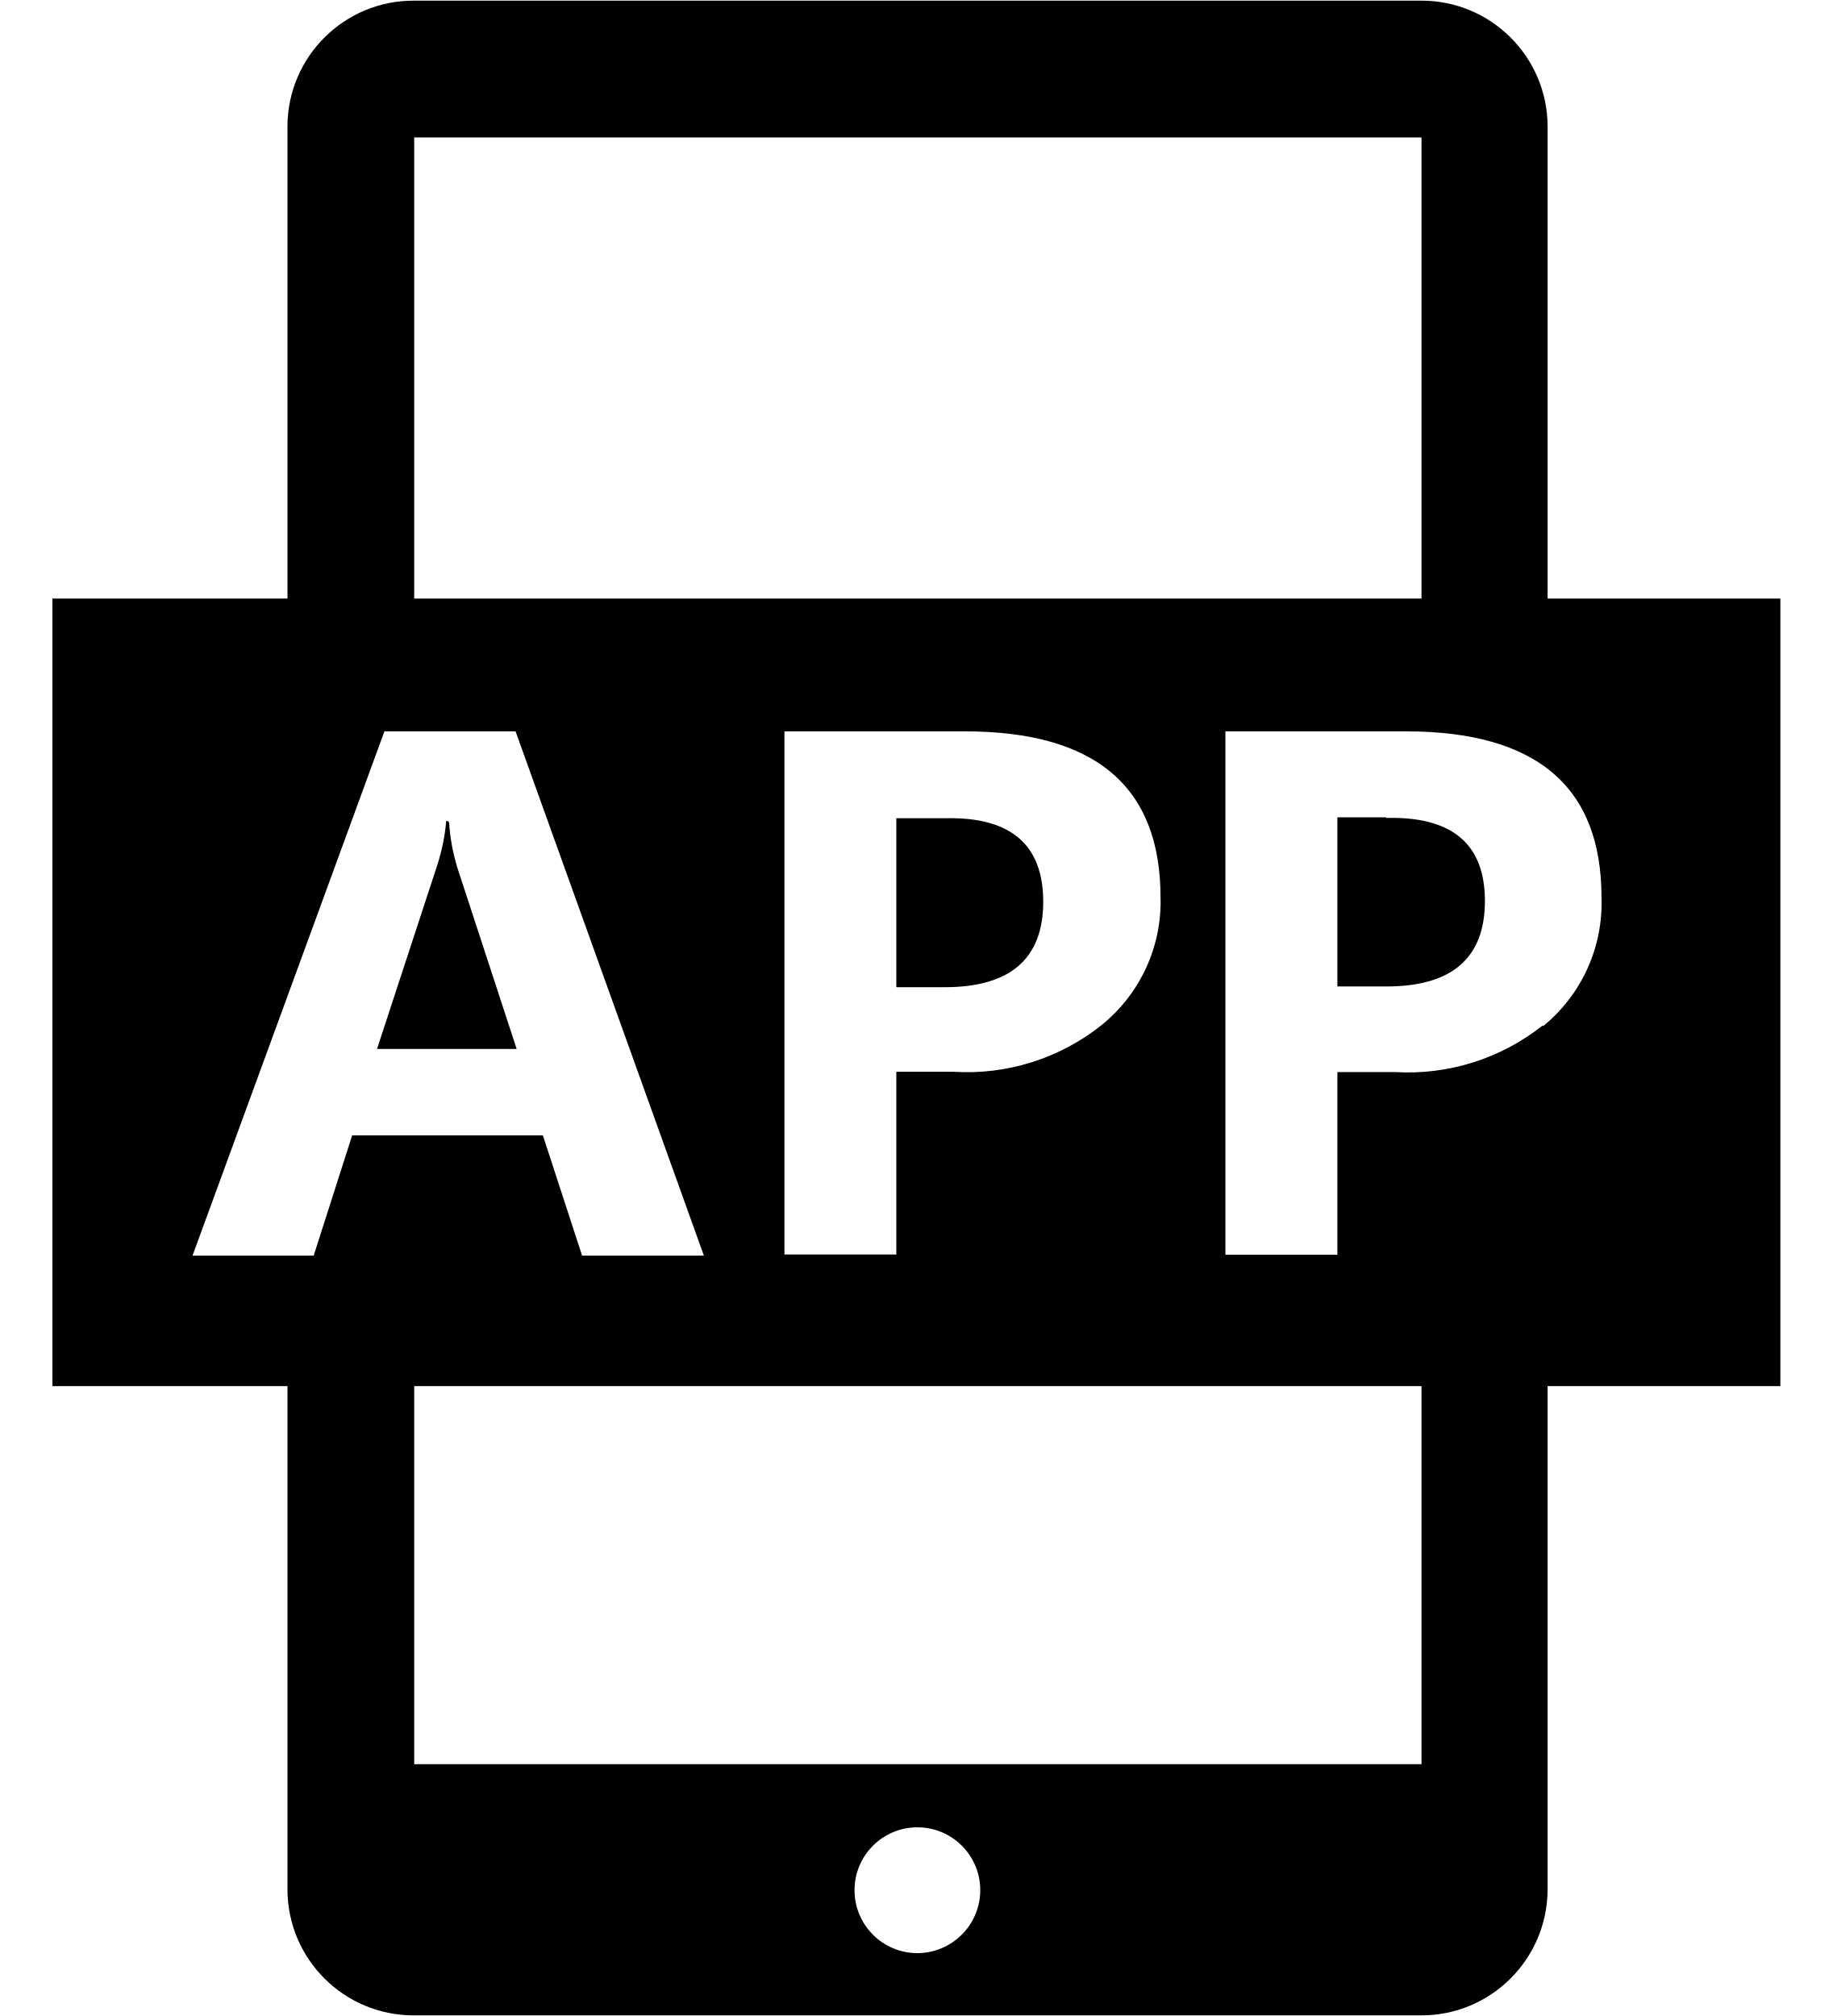
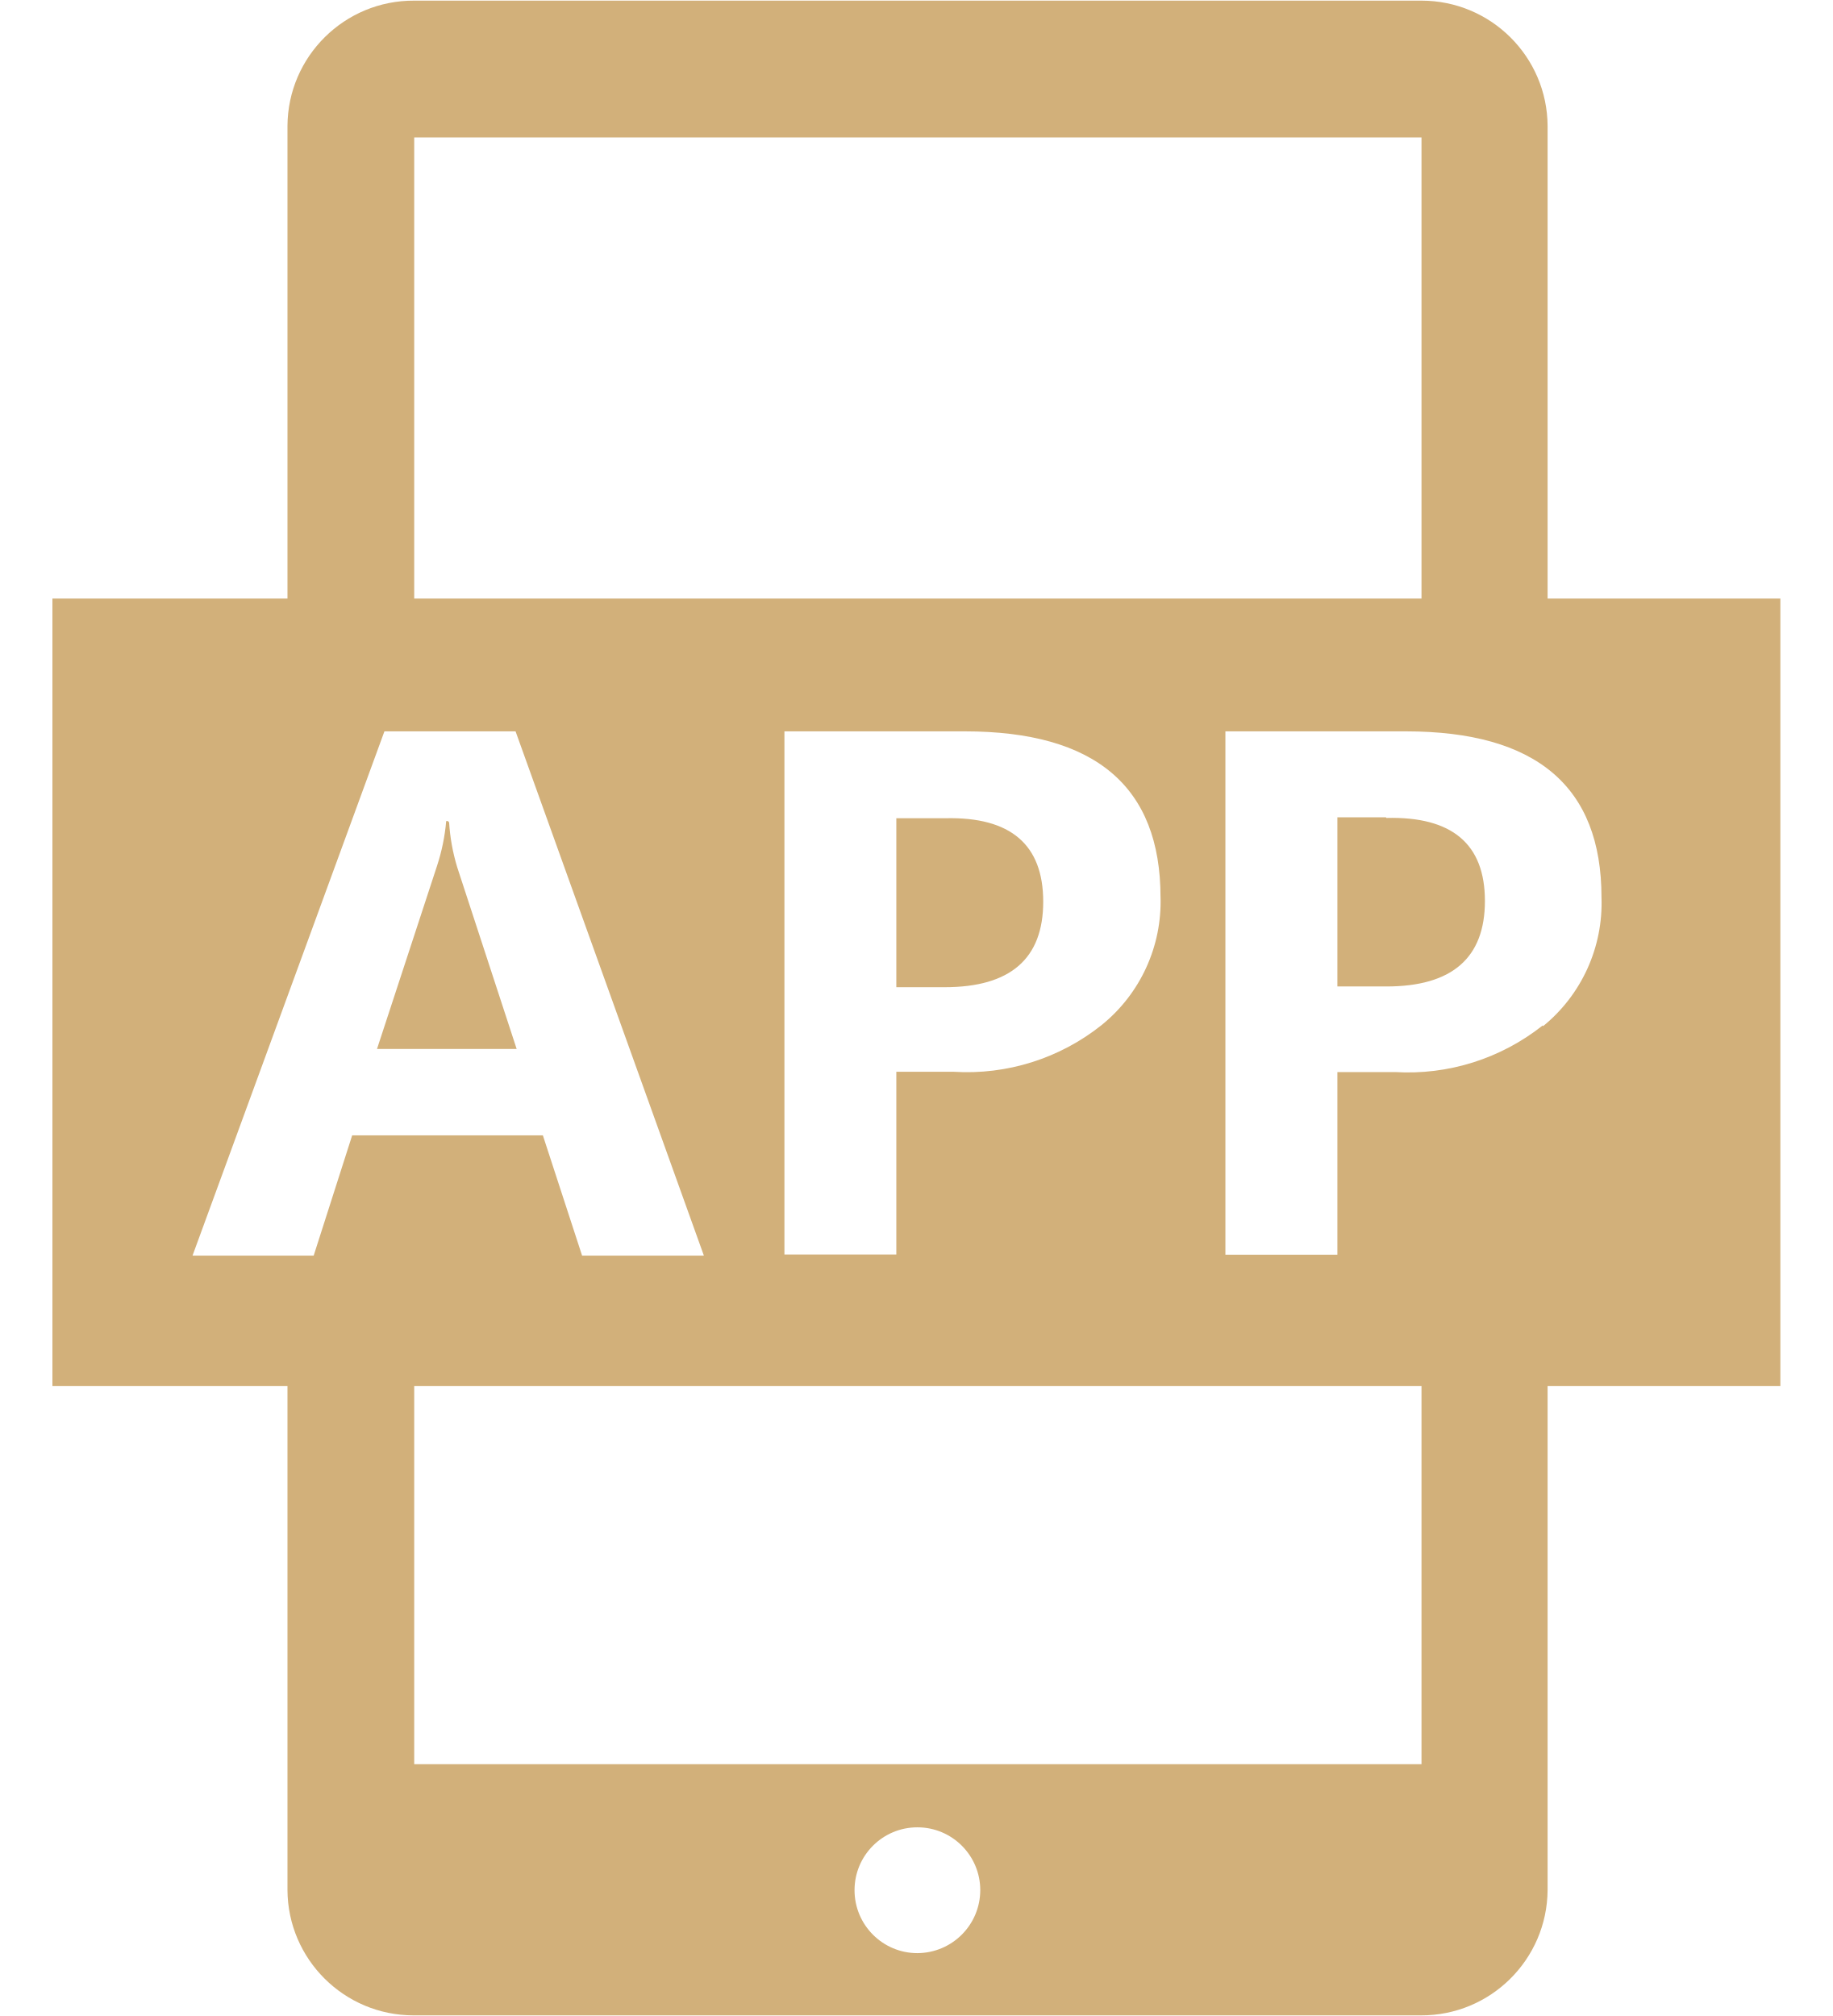
<svg xmlns="http://www.w3.org/2000/svg" width="20px" height="22px" viewBox="0 0 20 22" version="1.1">
  <g id="页面1" stroke="none" stroke-width="1" fill="none" fill-rule="evenodd">
-     <g id="iPhone-XS备份-3" transform="translate(-30, -414)" fill="#000" fill-rule="nonzero">
+     <g id="iPhone-XS备份-3" transform="translate(-30, -414)" fill="#D2B07A" fill-rule="nonzero">
      <g id="APP下载-64" transform="translate(30, 414)">
        <path d="M9.781,8.926 L9.781,10.773 L10.309,10.773 C11.026,10.773 11.384,10.462 11.384,9.84 C11.384,9.218 11.03,8.914 10.321,8.929 L9.781,8.929 L9.781,8.926 Z M16.888,6.532 L16.888,1.375 L16.888,1.375 C16.884,0.619 16.269,0.007 15.512,0.007 L4.52,0.007 C3.76,0.003 3.141,0.616 3.137,1.375 C3.137,1.375 3.137,1.375 3.137,1.375 L3.137,6.532 L0.572,6.532 L0.572,15.126 L3.137,15.126 L3.137,20.625 L3.137,20.625 C3.141,21.381 3.756,21.993 4.512,21.993 L15.505,21.993 C16.264,21.997 16.883,21.384 16.888,20.625 C16.888,20.625 16.888,20.625 16.888,20.625 L16.888,15.126 L19.428,15.126 L19.428,6.532 L16.888,6.532 L16.888,6.532 Z M15.512,1.5 L15.512,6.532 L4.52,6.532 L4.52,1.5 L15.512,1.5 Z M12.664,9.779 L12.664,9.779 C12.683,10.324 12.444,10.846 12.019,11.188 C11.563,11.551 10.988,11.732 10.407,11.696 L9.781,11.696 L9.781,13.69 L8.56,13.69 L8.56,7.981 L10.529,7.981 C11.952,7.981 12.664,8.584 12.664,9.791 L12.664,9.779 Z M3.843,12.39 L3.423,13.702 L2.101,13.702 L4.195,7.981 L5.626,7.981 L7.681,13.702 L6.352,13.702 L5.924,12.39 L3.843,12.39 L3.843,12.39 Z M10.011,21.314 C9.632,21.314 9.325,21.006 9.325,20.627 C9.325,20.248 9.632,19.941 10.011,19.941 C10.39,19.941 10.697,20.248 10.697,20.627 L10.697,20.627 C10.696,21.006 10.39,21.312 10.011,21.314 L10.011,21.314 Z M15.512,19.252 L4.52,19.252 L4.52,15.126 L15.512,15.126 L15.512,19.249 L15.512,19.252 Z M16.834,11.191 C16.377,11.553 15.803,11.734 15.222,11.699 L14.594,11.699 L14.594,13.692 L13.372,13.692 L13.372,7.981 L15.341,7.981 C16.765,7.981 17.476,8.584 17.476,9.791 L17.476,9.791 C17.496,10.334 17.26,10.855 16.839,11.198 L16.834,11.191 Z M15.124,8.919 L14.594,8.919 L14.594,10.765 L15.129,10.765 C15.845,10.765 16.204,10.454 16.204,9.832 C16.204,9.21 15.845,8.908 15.129,8.926 L15.124,8.919 Z M4.888,8.96 L4.869,8.96 C4.855,9.126 4.821,9.29 4.769,9.449 L4.114,11.447 L5.638,11.447 L4.989,9.463 L4.989,9.463 C4.941,9.304 4.911,9.141 4.901,8.975 L4.888,8.96 Z" id="形状" />
      </g>
    </g>
  </g>
</svg>
